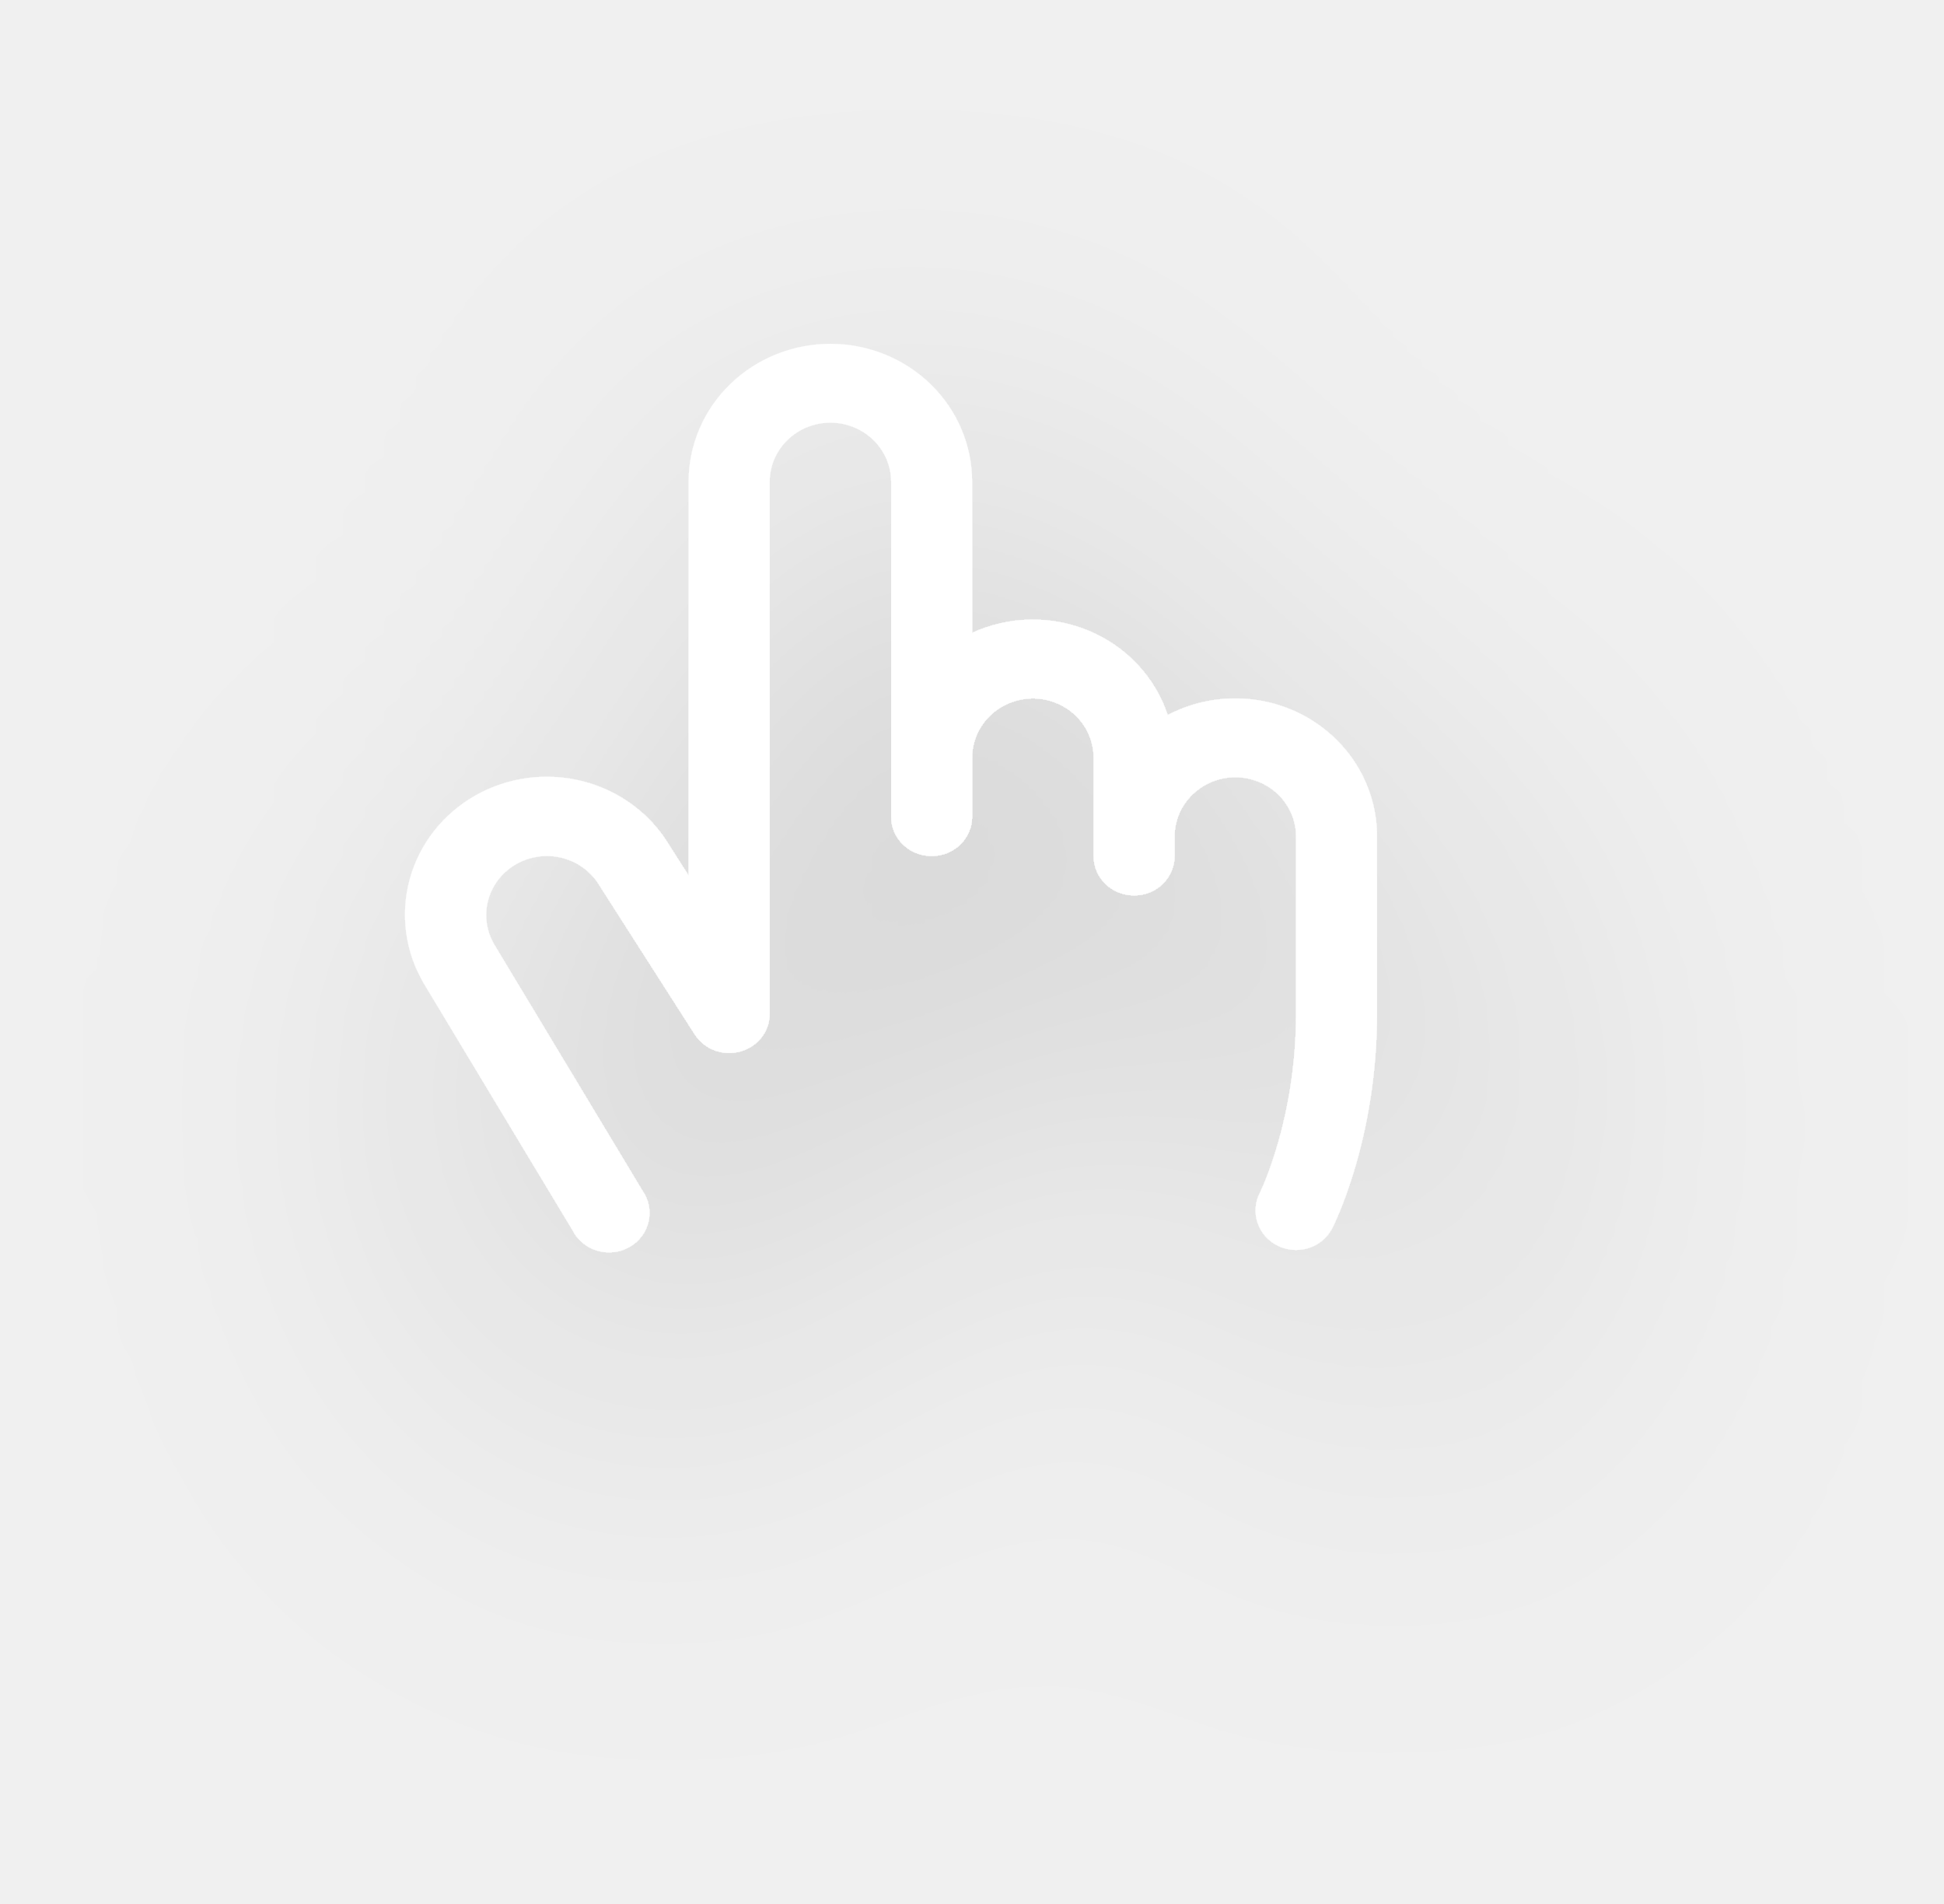
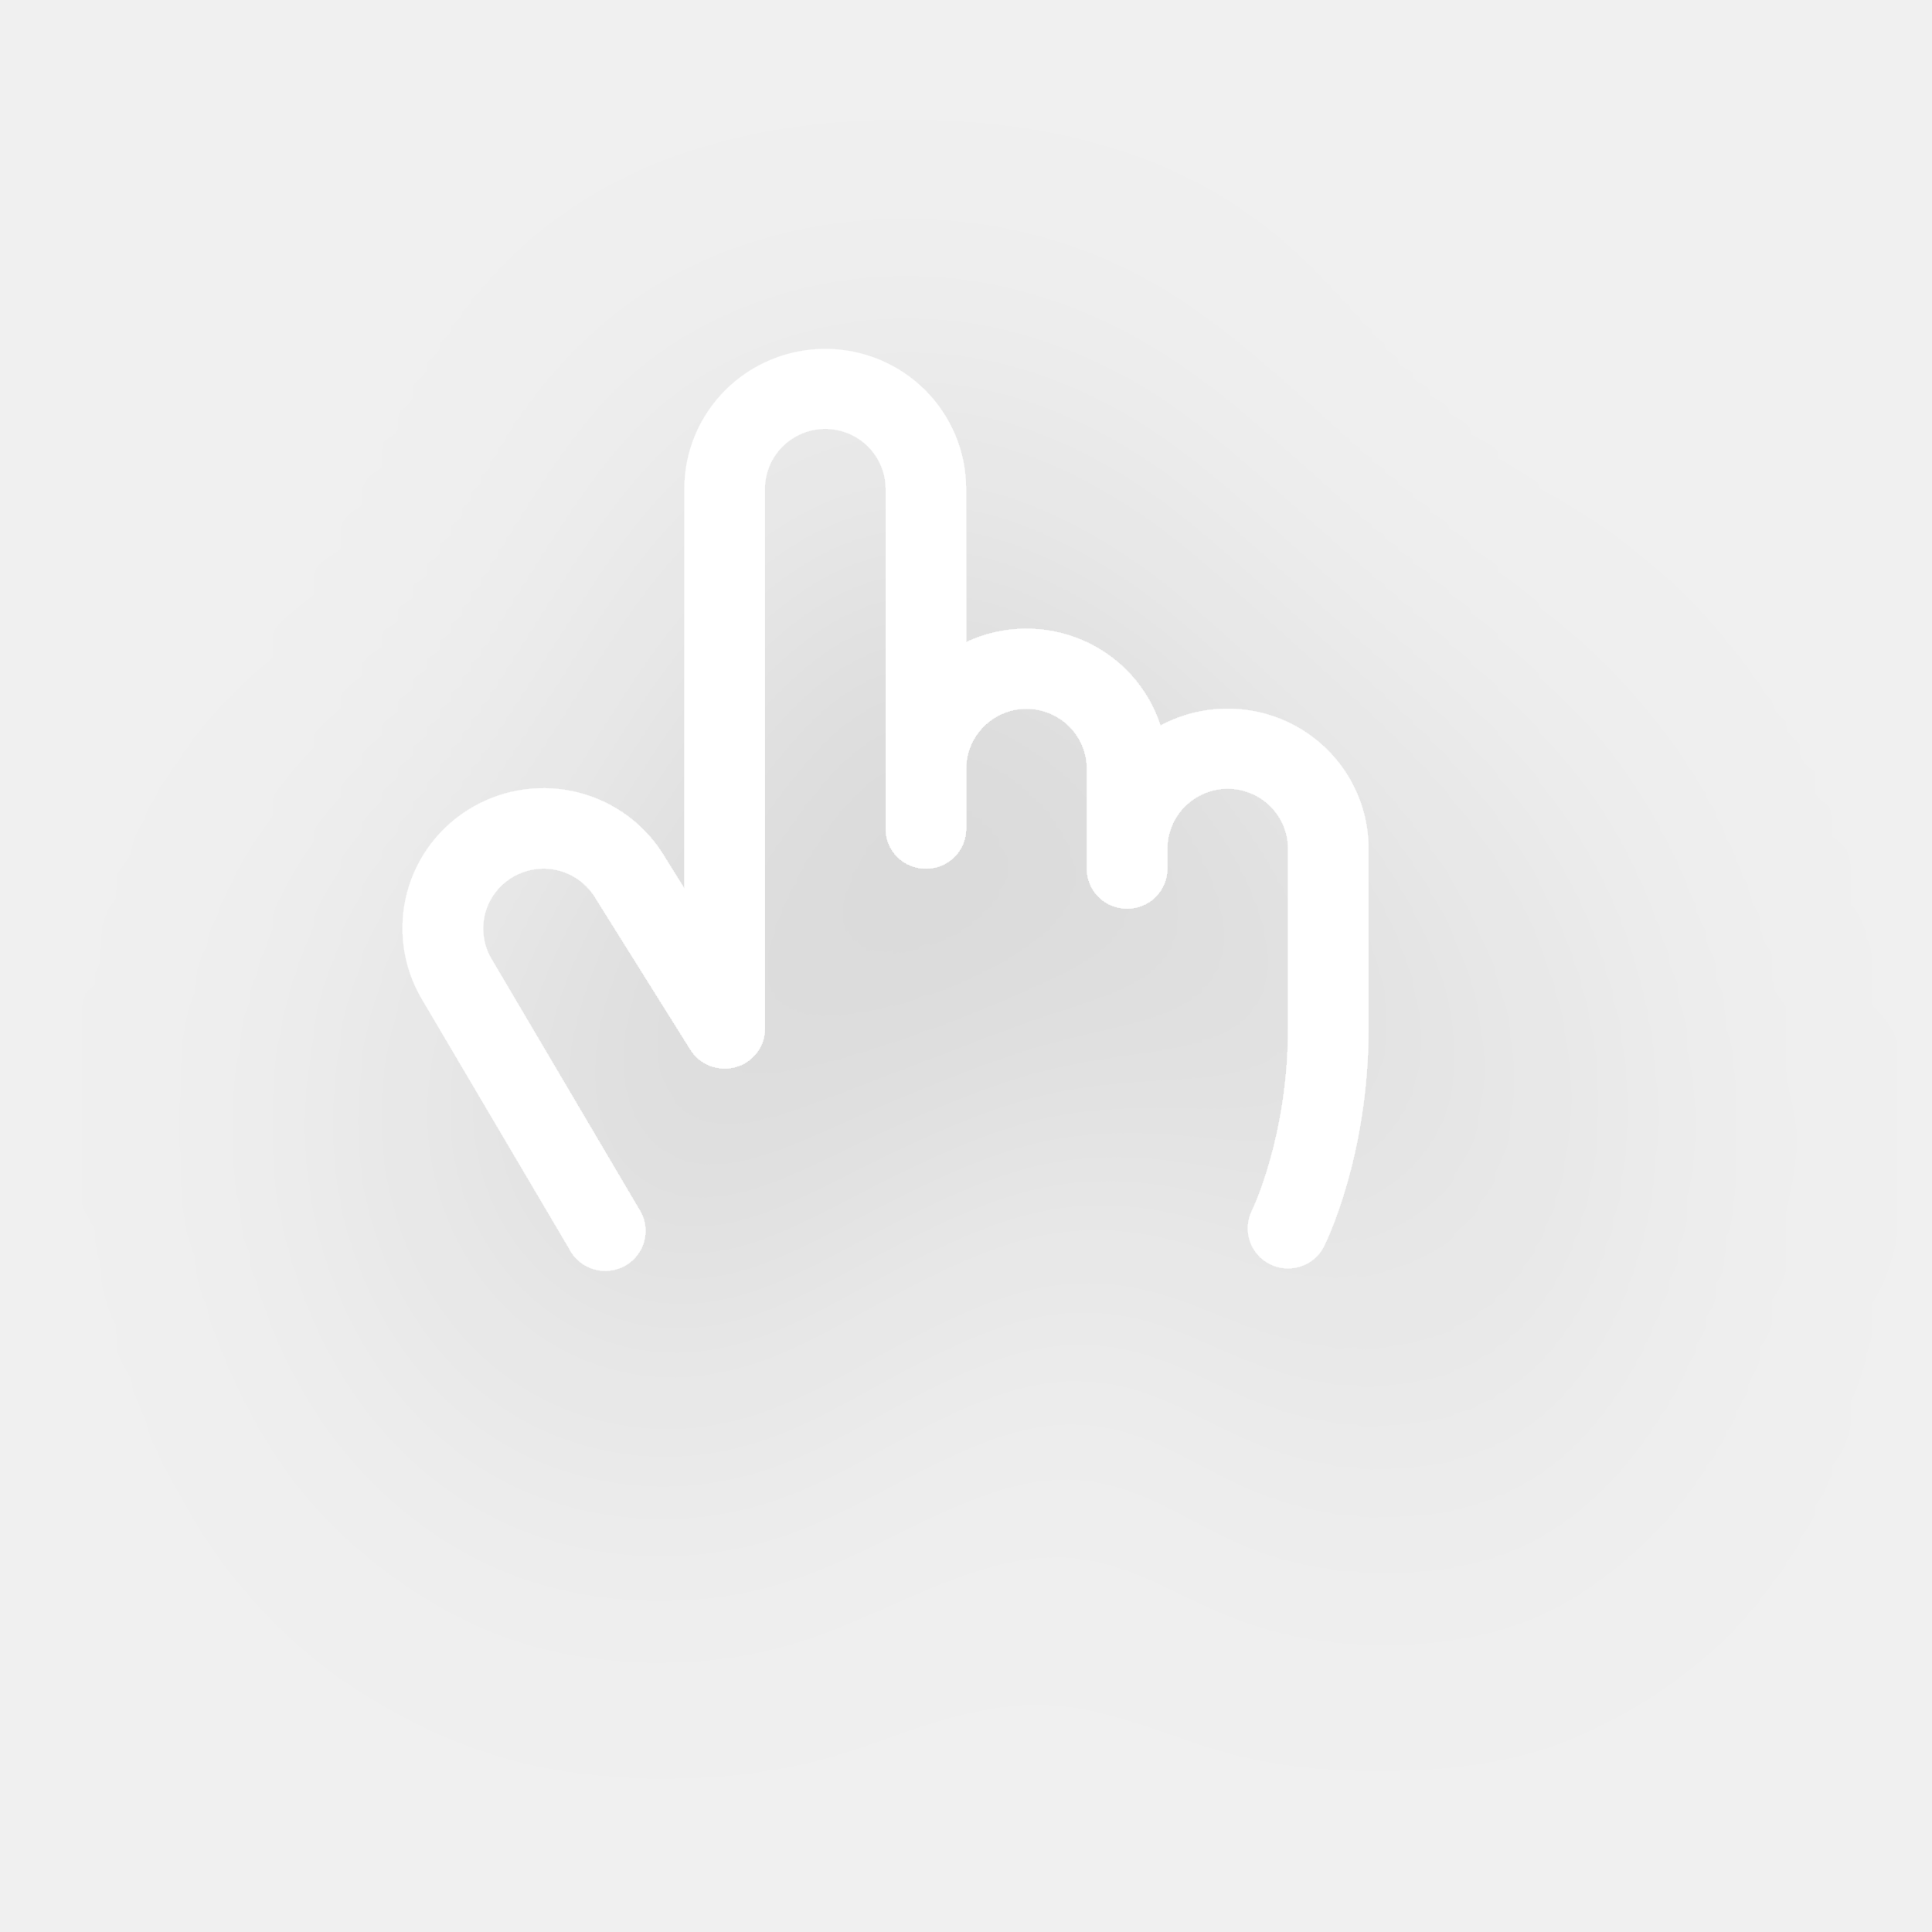
- <svg xmlns="http://www.w3.org/2000/svg" width="48" height="47" viewBox="0 0 48 47" preserveAspectRatio="none" fill="none">
+ <svg xmlns="http://www.w3.org/2000/svg" width="20" height="20" viewBox="0 0 48 47" preserveAspectRatio="none" fill="none">
  <g filter="url(#filter0_d_665_1047)">
    <path d="M34 20.645V25.021C34 28.132 32.939 30.23 32.894 30.319C32.811 30.48 32.683 30.616 32.526 30.711C32.368 30.806 32.186 30.856 32 30.856C31.845 30.856 31.693 30.821 31.554 30.753C31.317 30.638 31.137 30.436 31.053 30.191C30.969 29.946 30.988 29.679 31.107 29.449C31.114 29.434 32.002 27.648 32.002 25.021V20.645C32.002 20.258 31.844 19.887 31.562 19.613C31.281 19.34 30.9 19.186 30.502 19.186C30.104 19.186 29.723 19.34 29.442 19.613C29.16 19.887 29.002 20.258 29.002 20.645V21.131C29.002 21.389 28.897 21.636 28.709 21.819C28.522 22.001 28.268 22.104 28.003 22.104C27.737 22.104 27.483 22.001 27.296 21.819C27.108 21.636 27.003 21.389 27.003 21.131V18.7C27.003 18.313 26.845 17.942 26.564 17.668C26.282 17.395 25.901 17.241 25.503 17.241C25.105 17.241 24.724 17.395 24.443 17.668C24.161 17.942 24.003 18.313 24.003 18.7V20.158C24.003 20.416 23.898 20.664 23.71 20.846C23.523 21.029 23.269 21.131 23.003 21.131C22.738 21.131 22.484 21.029 22.297 20.846C22.109 20.664 22.004 20.416 22.004 20.158V11.892C22.004 11.505 21.846 11.134 21.564 10.86C21.283 10.587 20.902 10.433 20.504 10.433C20.106 10.433 19.725 10.587 19.444 10.86C19.162 11.134 19.004 11.505 19.004 11.892V25.021C19.004 25.232 18.934 25.438 18.803 25.607C18.672 25.775 18.488 25.898 18.279 25.956C18.071 26.014 17.848 26.005 17.645 25.929C17.443 25.853 17.271 25.715 17.156 25.535L14.822 21.888L14.804 21.86C14.706 21.694 14.574 21.549 14.418 21.432C14.262 21.315 14.083 21.23 13.893 21.18C13.703 21.13 13.504 21.118 13.309 21.143C13.114 21.168 12.925 21.23 12.754 21.326C12.584 21.421 12.434 21.549 12.314 21.701C12.194 21.853 12.106 22.026 12.055 22.212C12.004 22.397 11.991 22.59 12.017 22.78C12.042 22.97 12.106 23.153 12.204 23.319L15.865 29.398C15.942 29.508 15.995 29.633 16.02 29.764C16.046 29.895 16.043 30.03 16.012 30.16C15.982 30.29 15.924 30.413 15.842 30.52C15.761 30.628 15.658 30.718 15.539 30.785C15.42 30.852 15.288 30.894 15.152 30.91C15.016 30.925 14.877 30.913 14.746 30.874C14.615 30.835 14.493 30.77 14.389 30.683C14.284 30.597 14.199 30.49 14.139 30.37L10.475 24.292C10.008 23.511 9.879 22.582 10.116 21.709C10.353 20.837 10.937 20.091 11.74 19.637C12.542 19.183 13.497 19.057 14.394 19.288C15.292 19.519 16.058 20.087 16.525 20.867L17.003 21.617V11.892C17.003 10.989 17.372 10.123 18.028 9.485C18.685 8.847 19.575 8.488 20.503 8.488C21.431 8.488 22.321 8.847 22.977 9.485C23.633 10.123 24.002 10.989 24.002 11.892V15.624C24.452 15.416 24.942 15.304 25.44 15.296C25.938 15.287 26.432 15.382 26.89 15.574C27.347 15.766 27.757 16.051 28.092 16.41C28.427 16.768 28.679 17.192 28.832 17.653C29.365 17.372 29.964 17.23 30.57 17.242C31.177 17.254 31.769 17.418 32.29 17.72C32.811 18.022 33.243 18.45 33.543 18.962C33.842 19.475 34 20.055 34 20.645Z" fill="white" />
  </g>
  <defs>
    <filter id="filter0_d_665_1047" x="0" y="0.488" width="48" height="46.428" filterUnits="userSpaceOnUse" color-interpolation-filters="sRGB">
      <feFlood flood-opacity="0" result="BackgroundImageFix" />
      <feColorMatrix in="SourceAlpha" type="matrix" values="0 0 0 0 0 0 0 0 0 0 0 0 0 0 0 0 0 0 127 0" result="hardAlpha" />
      <feOffset dx="2" dy="4" />
      <feGaussianBlur stdDeviation="6" />
      <feComposite in2="hardAlpha" operator="out" />
      <feColorMatrix type="matrix" values="0 0 0 0 0 0 0 0 0 0 0 0 0 0 0 0 0 0 0.25 0" />
      <feBlend mode="normal" in2="BackgroundImageFix" result="effect1_dropShadow_665_1047" />
      <feBlend mode="normal" in="SourceGraphic" in2="effect1_dropShadow_665_1047" result="shape" />
    </filter>
  </defs>
</svg>
